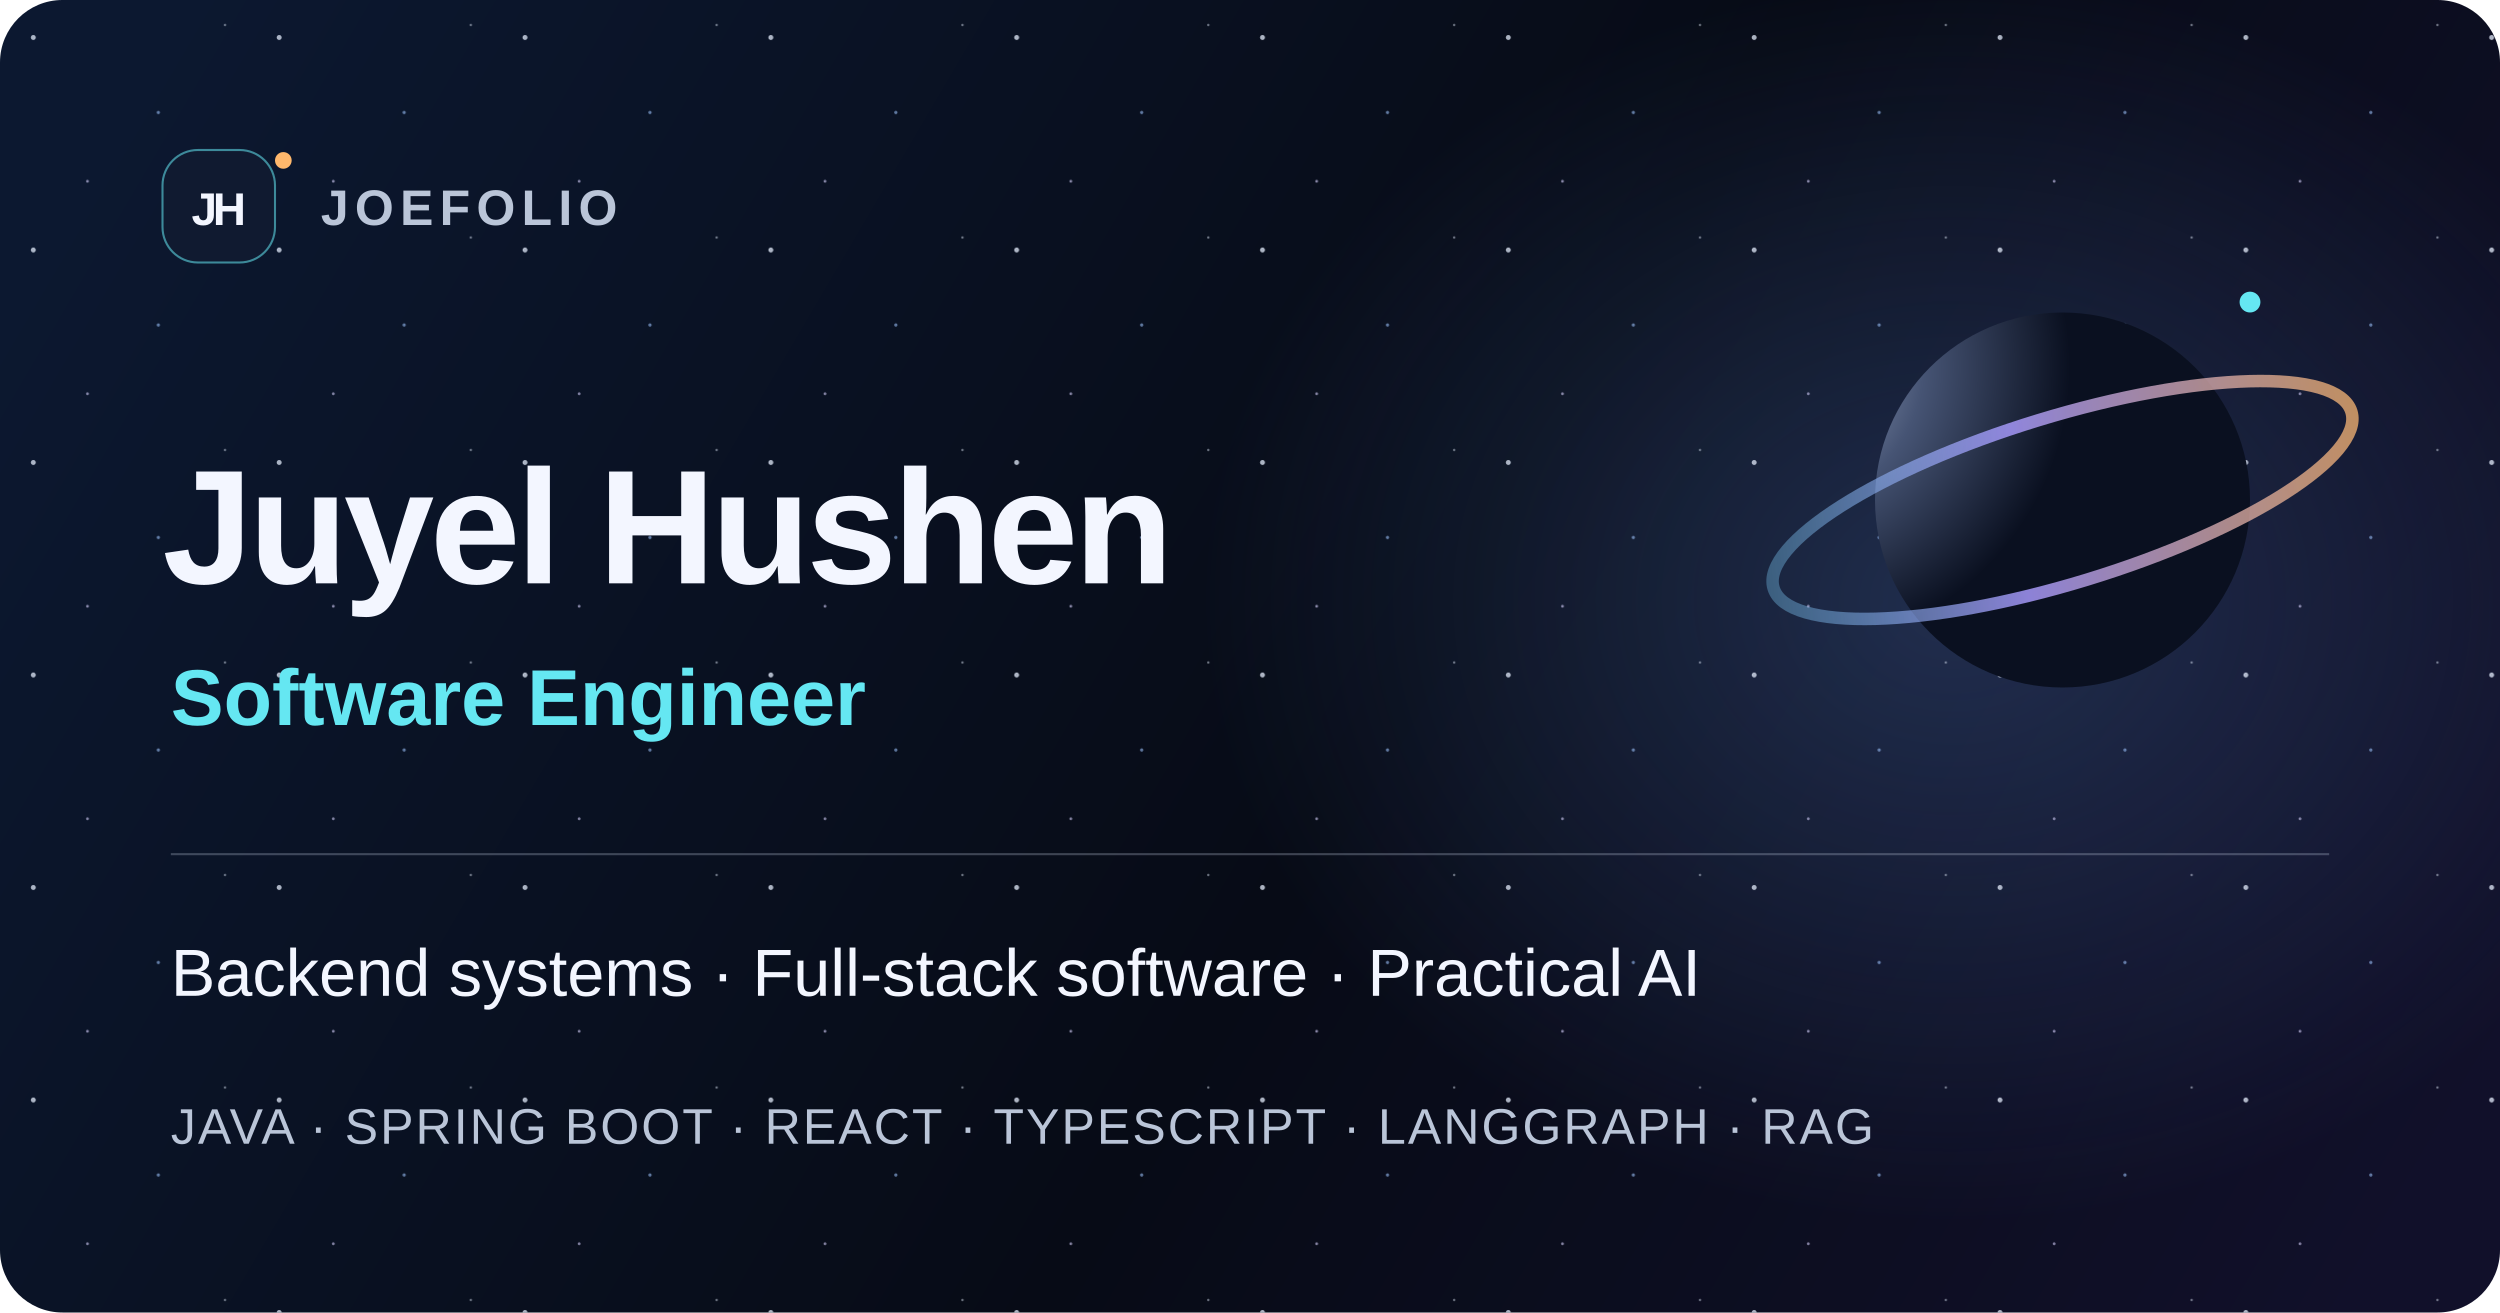
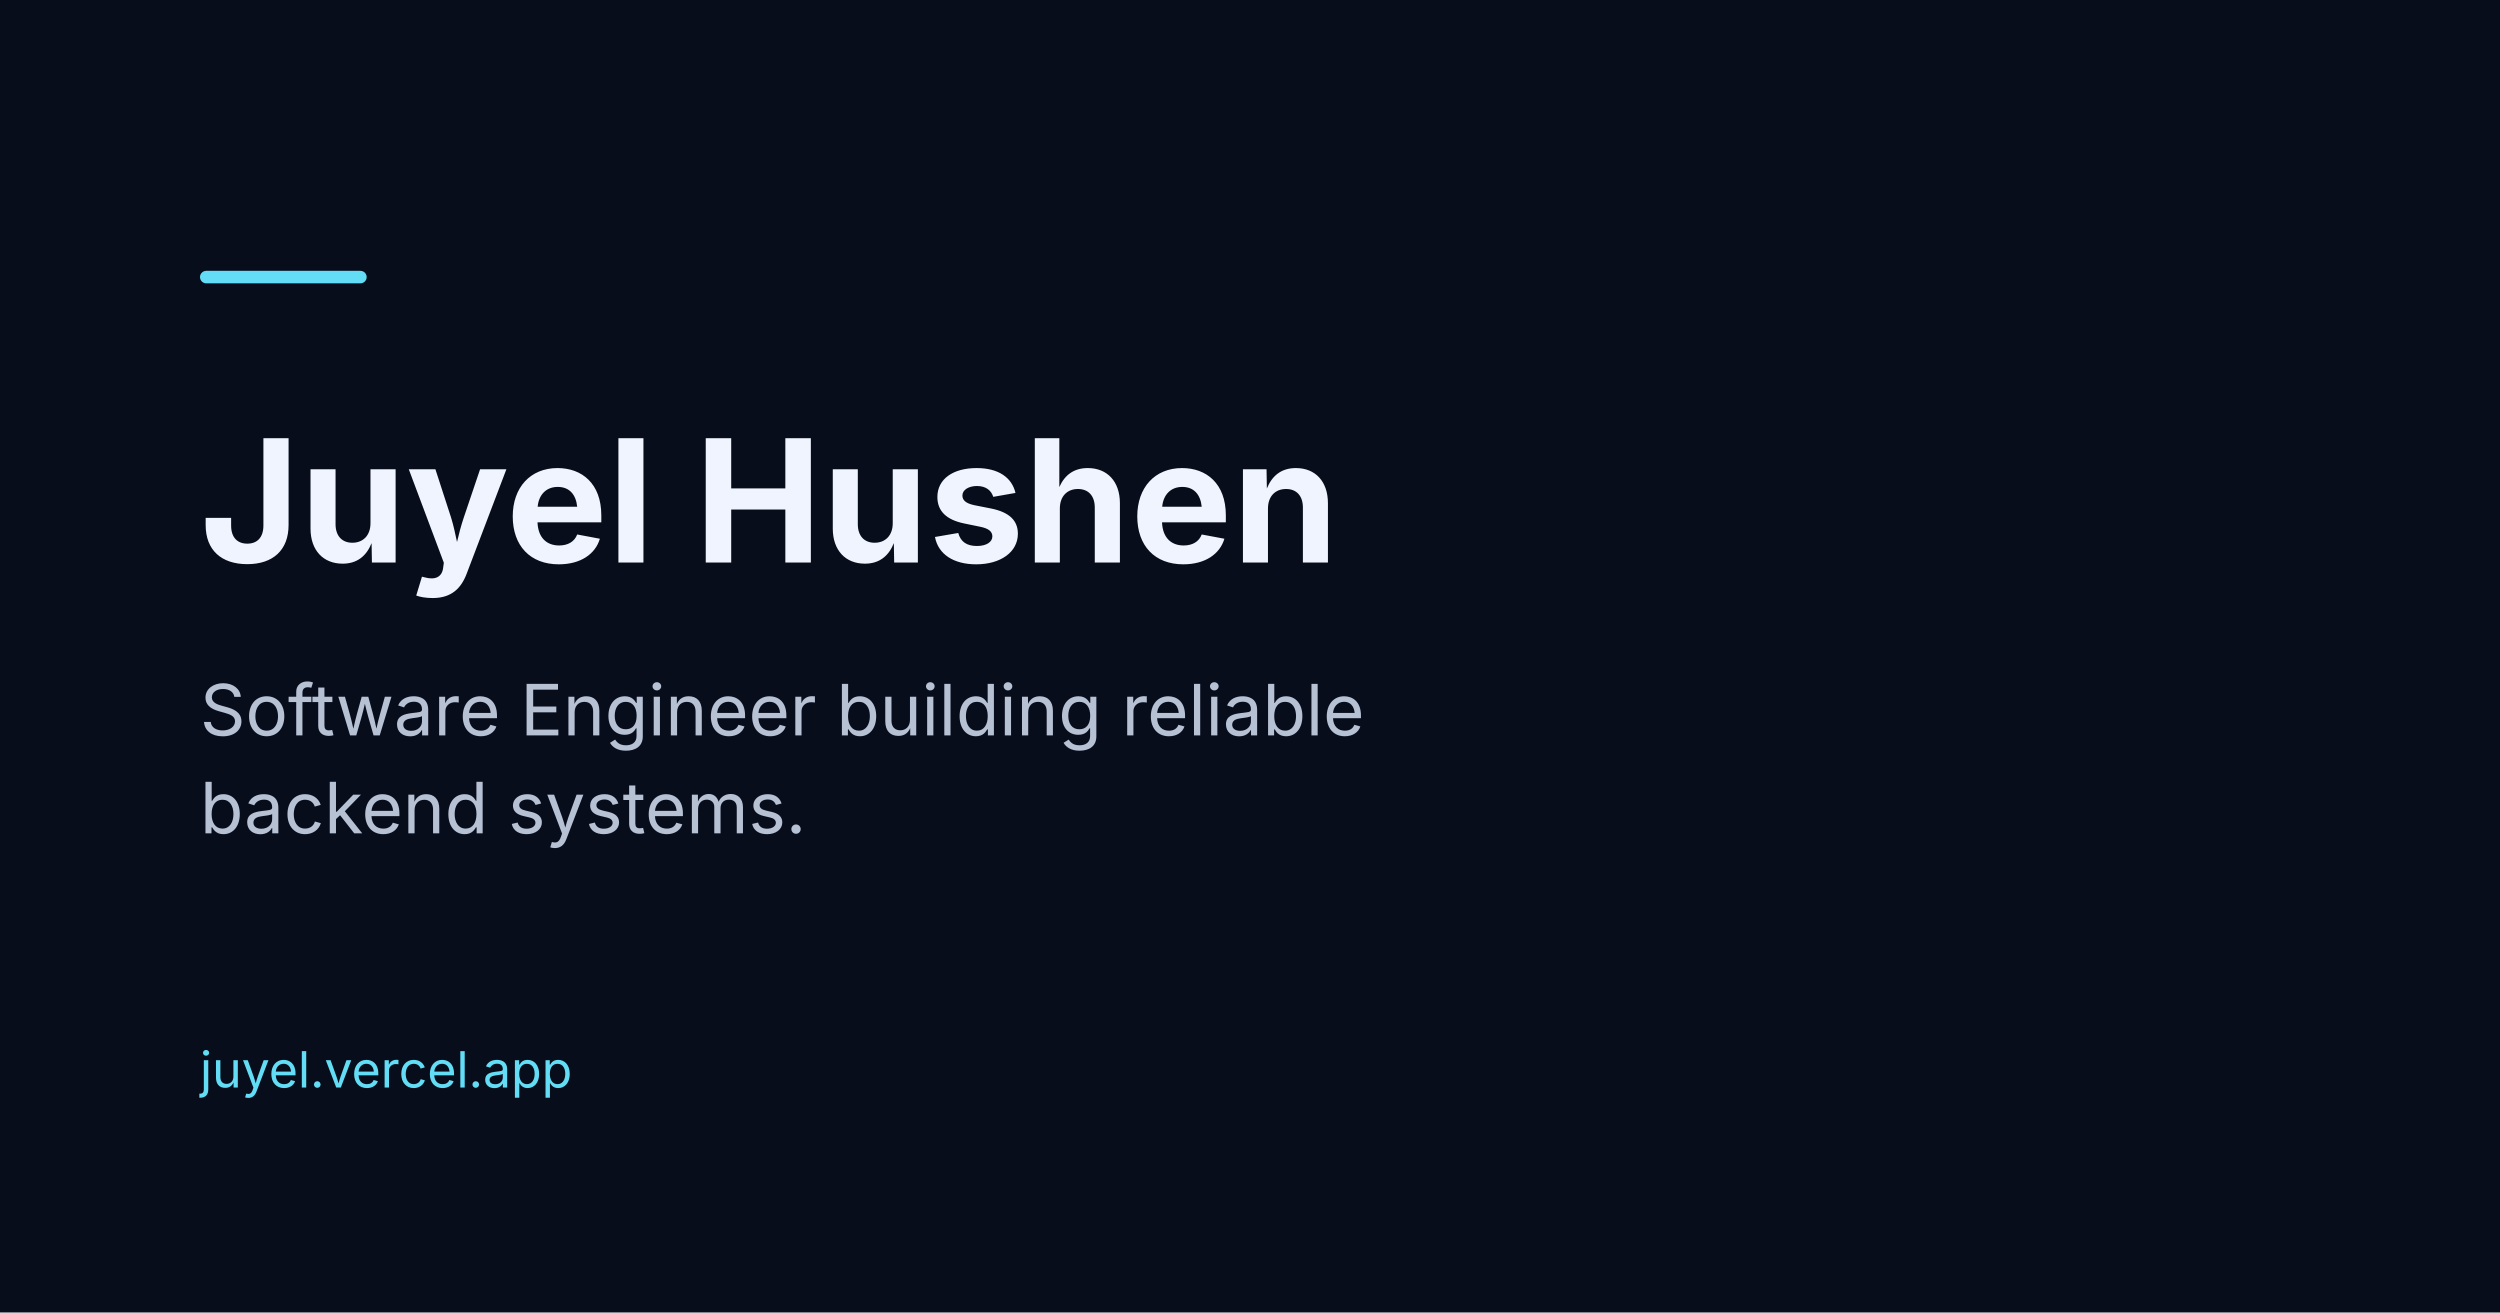
- <svg xmlns="http://www.w3.org/2000/svg" width="1200" height="630" viewBox="0 0 1200 630" fill="none">
-   <defs>
-     <linearGradient id="background" x1="66" y1="38" x2="1118" y2="656" gradientUnits="userSpaceOnUse">
-       <stop stop-color="#0C1830" />
-       <stop offset=".55" stop-color="#070B16" />
-       <stop offset="1" stop-color="#11102A" />
-     </linearGradient>
-     <radialGradient id="glow" cx="0" cy="0" r="1" gradientTransform="matrix(360 0 0 300 936 288)" gradientUnits="userSpaceOnUse">
-       <stop stop-color="#4F74B5" stop-opacity=".32" />
-       <stop offset="1" stop-color="#4F74B5" stop-opacity="0" />
-     </radialGradient>
-     <radialGradient id="planet" cx="0" cy="0" r="1" gradientTransform="matrix(86 105 -105 86 858 176)" gradientUnits="userSpaceOnUse">
-       <stop stop-color="#A9B6D1" />
-       <stop offset=".48" stop-color="#465474" />
-       <stop offset="1" stop-color="#0A1020" />
-     </radialGradient>
-     <linearGradient id="ring" x1="774" y1="258" x2="1128" y2="326" gradientUnits="userSpaceOnUse">
-       <stop stop-color="#65E7F2" stop-opacity=".1" />
-       <stop offset=".52" stop-color="#A99BFF" stop-opacity=".82" />
-       <stop offset="1" stop-color="#FFB86C" stop-opacity=".74" />
-     </linearGradient>
-     <pattern id="stars" width="118" height="102" patternUnits="userSpaceOnUse">
-       <circle cx="16" cy="18" r="1.2" fill="#E8F0FF" fill-opacity=".72" />
-       <circle cx="76" cy="54" r=".8" fill="#9EC5FF" fill-opacity=".55" />
-       <circle cx="42" cy="87" r=".7" fill="#D9D3FF" fill-opacity=".55" />
-       <circle cx="108" cy="12" r=".6" fill="#E8F0FF" fill-opacity=".42" />
-     </pattern>
-   </defs>
-   <rect width="1200" height="630" rx="30" fill="url(#background)" />
-   <rect width="1200" height="630" rx="30" fill="url(#glow)" />
-   <rect width="1200" height="630" rx="30" fill="url(#stars)" />
-   <circle cx="990" cy="240" r="90" fill="url(#planet)" />
-   <ellipse cx="990" cy="240" rx="145" ry="40" transform="rotate(-17 990 240)" stroke="url(#ring)" stroke-width="6" />
-   <circle cx="1080" cy="145" r="5" fill="#65E7F2" />
-   <rect x="78" y="72" width="54" height="54" rx="17" fill="#101A30" stroke="#65E7F2" stroke-opacity=".55" />
-   <text x="105" y="108" fill="#F3F6FF" font-family="Arial,sans-serif" font-size="22" font-weight="700" letter-spacing="-2" text-anchor="middle">JH</text>
-   <circle cx="136" cy="77" r="4" fill="#FFB86C" />
-   <text x="154" y="108" fill="#BAC5D8" font-family="Arial,sans-serif" font-size="24" font-weight="700" letter-spacing="3">JOEFOLIO</text>
-   <text x="78" y="280" fill="#F3F6FF" font-family="Arial,sans-serif" font-size="78" font-weight="700" letter-spacing="-2">Juyel Hushen</text>
-   <text x="82" y="348" fill="#65E7F2" font-family="Arial,sans-serif" font-size="38" font-weight="700">Software Engineer</text>
-   <path d="M82 410h1036" stroke="#BAC5D8" stroke-opacity=".3" />
-   <text x="82" y="478" fill="#F3F6FF" font-family="Arial,sans-serif" font-size="32">Backend systems · Full-stack software · Practical AI</text>
-   <text x="82" y="549" fill="#BAC5D8" font-family="Arial,sans-serif" font-size="24" letter-spacing="1">JAVA · SPRING BOOT · REACT · TYPESCRIPT · LANGGRAPH · RAG</text>
+ <svg xmlns="http://www.w3.org/2000/svg" width="1200" height="630" viewBox="0 0 1200 630">
+   <rect width="1200" height="630" fill="#080d1b" />
+   <rect x="96" y="130" width="80" height="6" rx="3" fill="#62ddf5" />
+   <text x="96" y="270" fill="#f0f4ff" font-family="Inter, Arial, sans-serif" font-size="82" font-weight="700">Juyel Hushen</text>
+   <text x="96" y="353" fill="#b6c1d4" font-family="Inter, Arial, sans-serif" font-size="34">Software Engineer building reliable</text>
+   <text x="96" y="400" fill="#b6c1d4" font-family="Inter, Arial, sans-serif" font-size="34">backend systems.</text>
+   <text x="96" y="522" fill="#62ddf5" font-family="Inter, Arial, sans-serif" font-size="24">juyel.vercel.app</text>
</svg>
